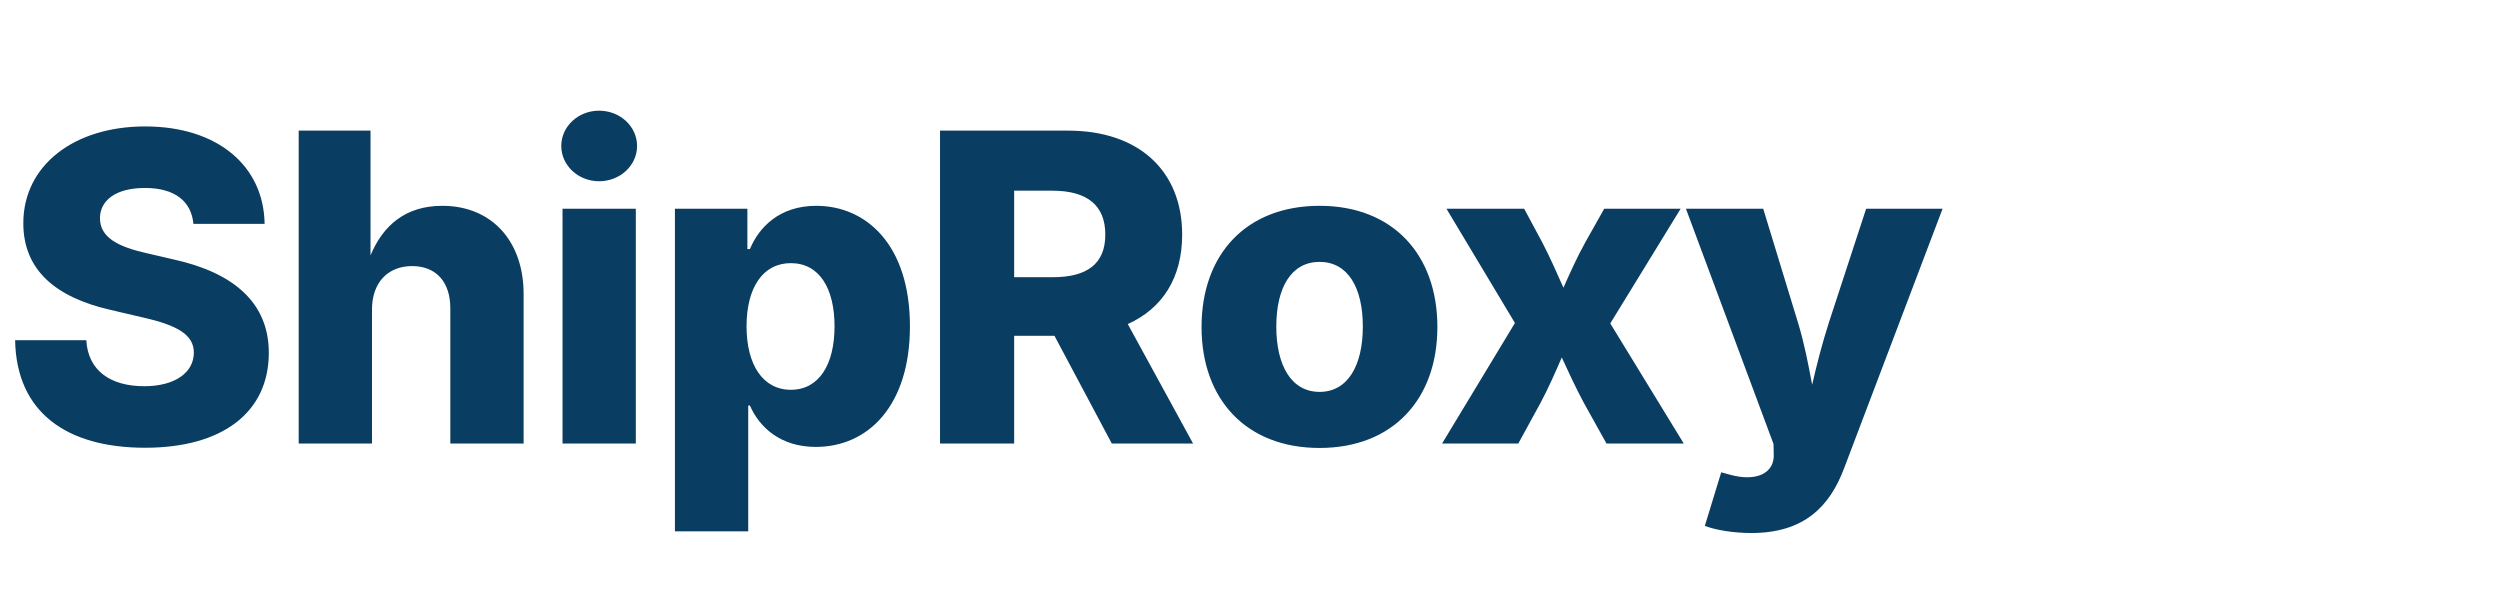
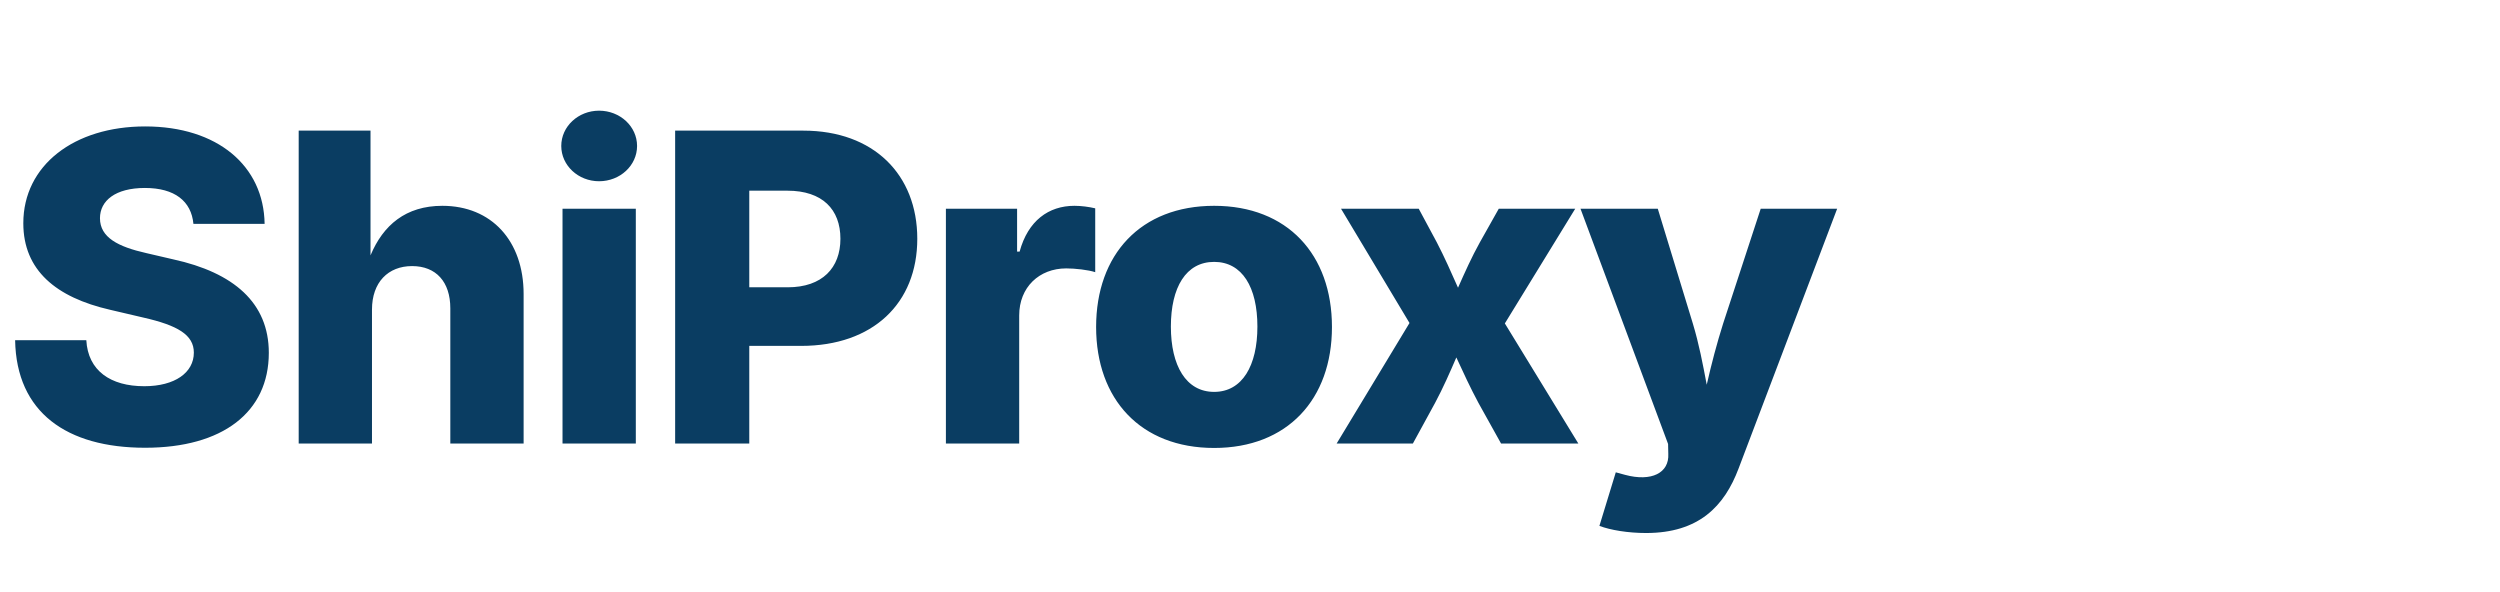
- <svg xmlns="http://www.w3.org/2000/svg" viewBox="0 0 186 44" width="186" height="44" role="img" aria-label="ShipRoxy">
-   <text x="0" y="33" font-family="Inter, 'Helvetica Neue', Helvetica, Arial, sans-serif" font-size="32" font-weight="800" letter-spacing="-0.7" fill="#0a3d62">ShipRoxy</text>
+ <svg xmlns="http://www.w3.org/2000/svg" viewBox="0 0 186 44" width="186" height="44" role="img" aria-label="ShiProxy">
+   <text x="0" y="33" font-family="Inter, 'Helvetica Neue', Helvetica, Arial, sans-serif" font-size="32" font-weight="800" letter-spacing="-0.7" fill="#0a3d62">ShiProxy</text>
</svg>
